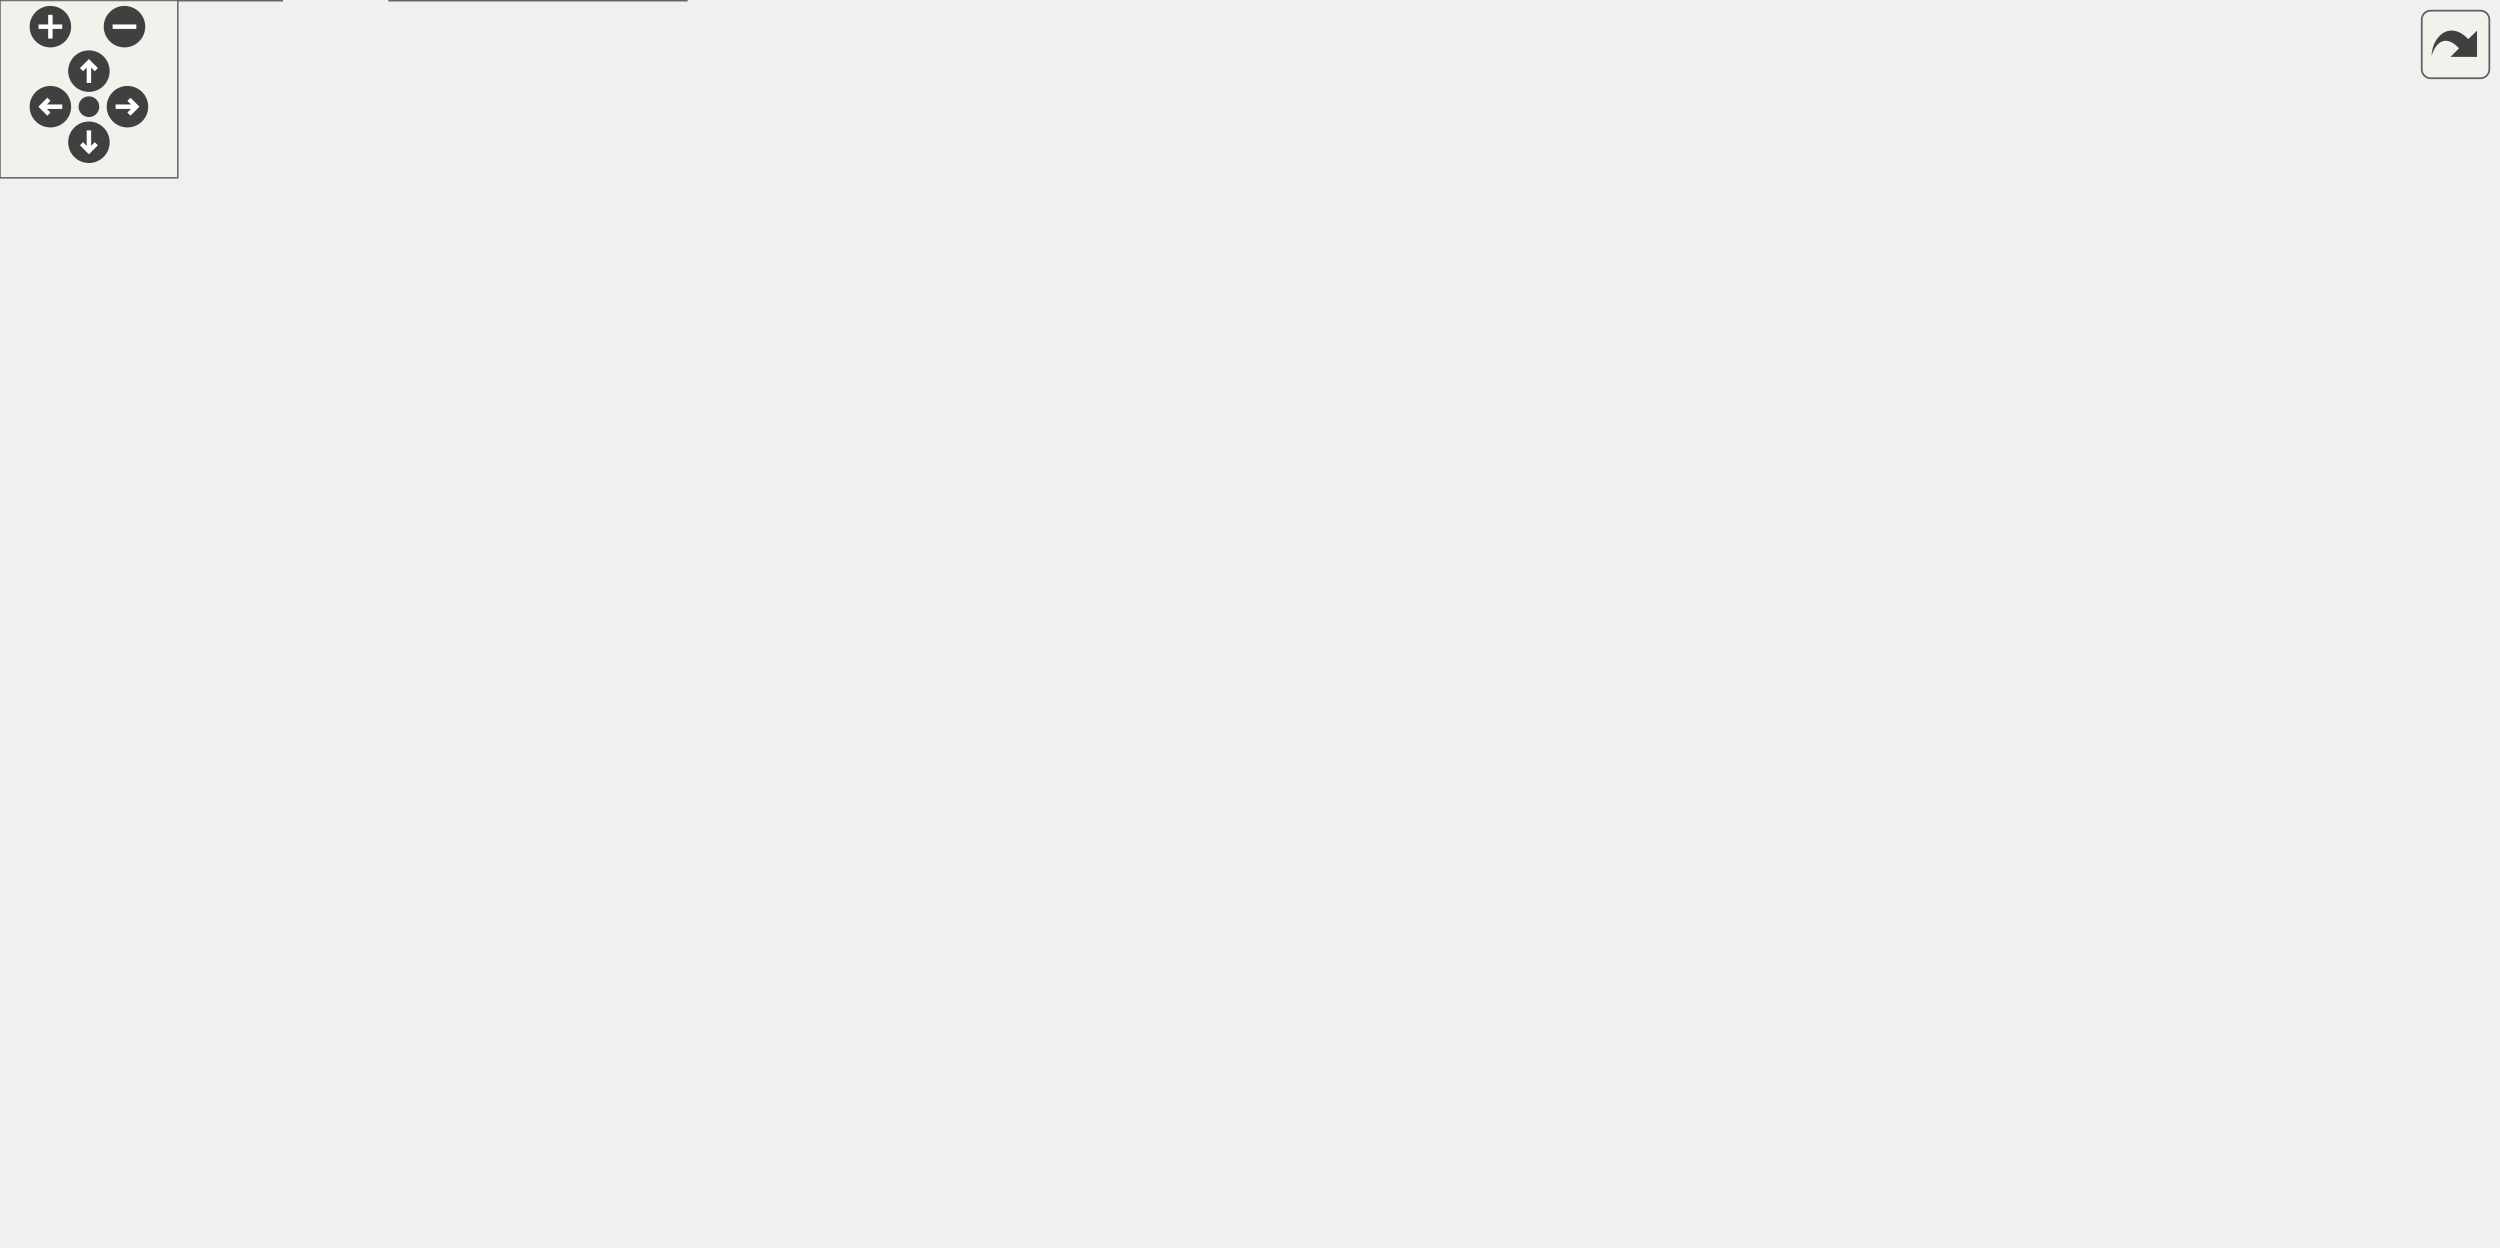
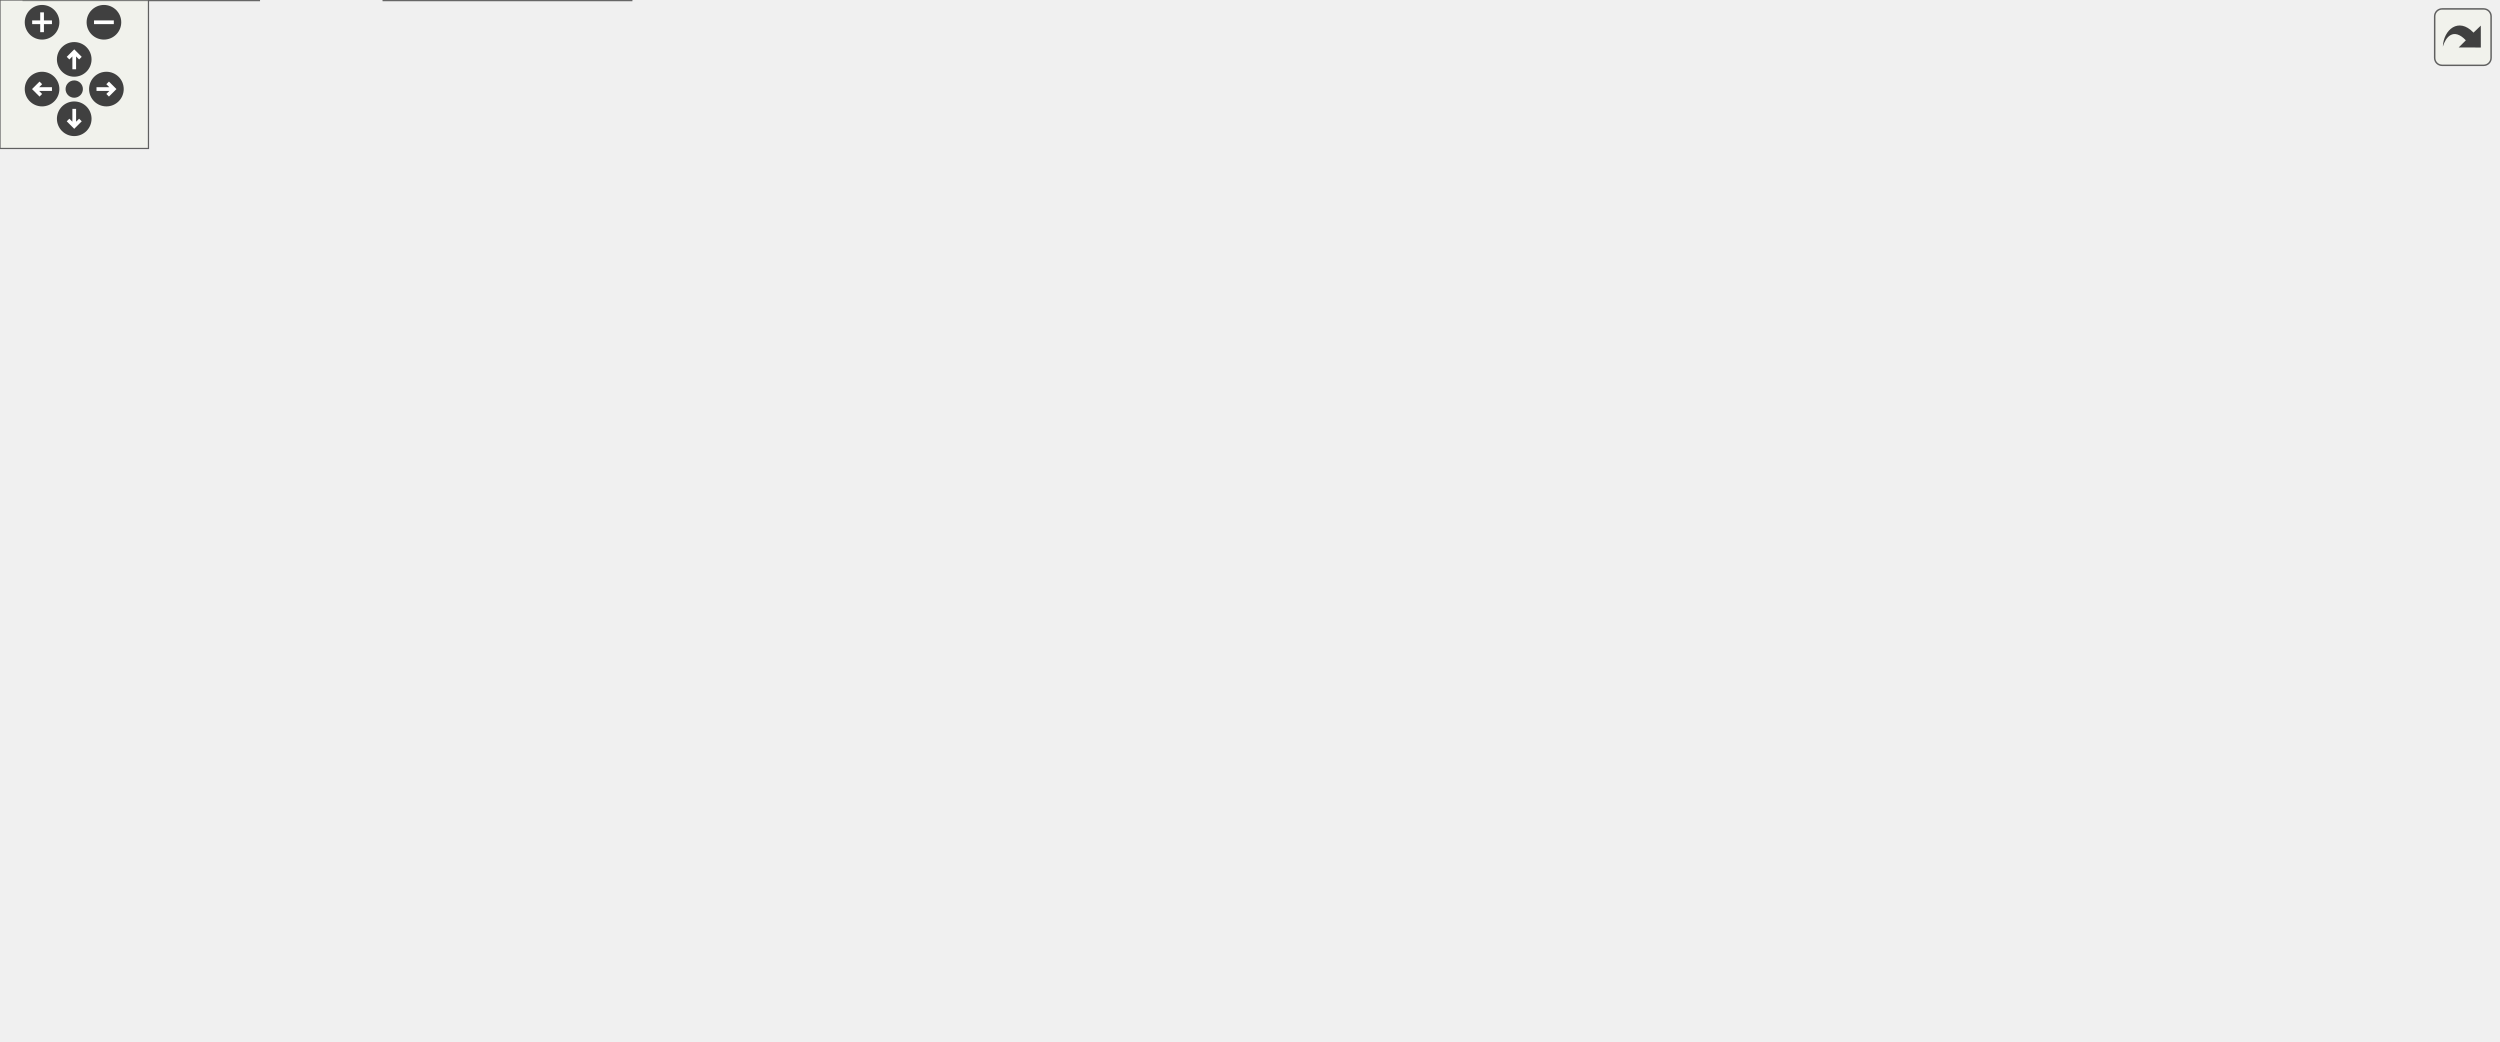
<svg xmlns="http://www.w3.org/2000/svg" xmlns:xlink="http://www.w3.org/1999/xlink" id="main" version="1.1" xml:space="preserve">
  <style type="text/css">
.edge:hover path { stroke: red; }
.edge:hover polygon { stroke: red; fill: red; }
</style>
  <defs>
    <circle id="rim" cx="0" cy="0" r="7" />
    <circle id="rim2" cx="0" cy="0" r="3.5" />
    <g id="zoomPlus">
      <use xlink:href="#rim" fill="#404040">
        <set attributeName="fill" to="#808080" begin="zoomplus.mouseover" end="zoomplus.mouseout" />
      </use>
      <path d="M-4,0h8M0,-4v8" fill="none" stroke="white" stroke-width="1.5" pointer-events="none" />
    </g>
    <g id="zoomMin">
      <use xlink:href="#rim" fill="#404040">
        <set attributeName="fill" to="#808080" begin="zoomminus.mouseover" end="zoomminus.mouseout" />
      </use>
      <path d="M-4,0h8" fill="none" stroke="white" stroke-width="1.5" pointer-events="none" />
    </g>
    <g id="dirArrow">
      <path fill="none" stroke="white" stroke-width="1.5" d="M0,-3.0v7 M-2.5,-0.5L0,-3.0L2.5,-0.5" />
    </g>
    <g id="resetDef">
      <use xlink:href="#rim2" fill="#404040">
        <set attributeName="fill" to="#808080" begin="reset.mouseover" end="reset.mouseout" />
      </use>
    </g>
  </defs>
  <svg id="graph" class="graph">
    <g id="viewport">
      <g id="node1" class="node">
        <g id="a_node1">
          <a xlink:title=" ">
-             <polygon fill="#999999" stroke="#666666" points="336,-360 201,-360 201,-330 336,-330 336,-360" />
-             <text text-anchor="start" x="209" y="-348" font-family="Helvetica,sans-Serif" font-size="10.00">src/data_analyze/strings</text>
-             <text text-anchor="middle" x="268.5" y="-337" font-family="Helvetica,sans-Serif" font-size="10.00">/FMC_chars.c</text>
+             <polygon fill="#999999" stroke="#666666" points="450.59,-360 315.59,-360 315.59,-330 450.59,-330 450.59,-360" />
+             <text text-anchor="start" x="323.59" y="-348" font-family="Helvetica,sans-Serif" font-size="10.00">src/data_analyze/strings</text>
+             <text text-anchor="middle" x="383.09" y="-337" font-family="Helvetica,sans-Serif" font-size="10.00">/FMC_chars.c</text>
          </a>
        </g>
      </g>
      <g id="node2" class="node">
        <g id="a_node2">
          <a xlink:href="../../d9/db5/FMC__strings_8h.html" target="_top" xlink:title=" ">
-             <polygon fill="white" stroke="#666666" points="311.5,-294 225.5,-294 225.5,-275 311.5,-275 311.5,-294" />
-             <text text-anchor="middle" x="268.5" y="-282" font-family="Helvetica,sans-Serif" font-size="10.00">FMC_strings.h</text>
+             <polygon fill="white" stroke="#666666" points="426.09,-294 340.09,-294 340.09,-275 426.09,-275 426.09,-294" />
+             <text text-anchor="middle" x="383.09" y="-282" font-family="Helvetica,sans-Serif" font-size="10.00">FMC_strings.h</text>
          </a>
        </g>
      </g>
      <g id="edge1" class="edge">
-         <path fill="none" stroke="#63b8ff" d="M268.5,-329.84C268.5,-322.21 268.5,-312.7 268.5,-304.45" />
-         <polygon fill="#63b8ff" stroke="#63b8ff" points="272,-304.27 268.5,-294.27 265,-304.27 272,-304.27" />
+         <path fill="none" stroke="#63b8ff" d="M383.09,-329.84C383.09,-322.21 383.09,-312.7 383.09,-304.45" />
+         <polygon fill="#63b8ff" stroke="#63b8ff" points="386.59,-304.27 383.09,-294.27 379.59,-304.27 386.59,-304.27" />
      </g>
      <g id="node3" class="node">
        <g id="a_node3">
          <a xlink:href="../../d9/de1/FMC__general_8h.html" target="_top" xlink:title=" ">
-             <polygon fill="white" stroke="#666666" points="342,-239 195,-239 195,-220 342,-220 342,-239" />
-             <text text-anchor="middle" x="268.5" y="-227" font-family="Helvetica,sans-Serif" font-size="10.00">../../general/FMC_general.h</text>
+             <polygon fill="white" stroke="#666666" points="456.59,-239 309.59,-239 309.59,-220 456.59,-220 456.59,-239" />
+             <text text-anchor="middle" x="383.09" y="-227" font-family="Helvetica,sans-Serif" font-size="10.00">../../general/FMC_general.h</text>
          </a>
        </g>
      </g>
      <g id="edge2" class="edge">
-         <path fill="none" stroke="#63b8ff" d="M268.5,-274.75C268.5,-267.8 268.5,-257.85 268.5,-249.13" />
-         <polygon fill="#63b8ff" stroke="#63b8ff" points="272,-249.09 268.5,-239.09 265,-249.09 272,-249.09" />
+         <path fill="none" stroke="#63b8ff" d="M383.09,-274.75C383.09,-267.8 383.09,-257.85 383.09,-249.13" />
+         <polygon fill="#63b8ff" stroke="#63b8ff" points="386.59,-249.09 383.09,-239.09 379.59,-249.09 386.59,-249.09" />
      </g>
      <g id="node4" class="node">
        <g id="a_node4">
          <a xlink:href="../../d0/d28/FMC__macros_8h.html" target="_top" xlink:title=" ">
-             <polygon fill="white" stroke="#666666" points="259,-74 104,-74 104,-55 259,-55 259,-74" />
-             <text text-anchor="middle" x="181.5" y="-62" font-family="Helvetica,sans-Serif" font-size="10.00">preprocessor/FMC_macros.h</text>
+             <polygon fill="white" stroke="#666666" points="282.59,-74 127.59,-74 127.59,-55 282.59,-55 282.59,-74" />
+             <text text-anchor="middle" x="205.09" y="-62" font-family="Helvetica,sans-Serif" font-size="10.00">preprocessor/FMC_macros.h</text>
          </a>
        </g>
      </g>
      <g id="edge3" class="edge">
-         <path fill="none" stroke="#63b8ff" d="M194.91,-224.21C135.31,-219.02 58.14,-207.8 38.5,-184 21.02,-162.82 44.75,-127.55 63.5,-110 80.62,-93.98 104.07,-83.57 125.55,-76.89" />
-         <polygon fill="#63b8ff" stroke="#63b8ff" points="126.63,-80.22 135.25,-74.07 124.68,-73.5 126.63,-80.22" />
+         <path fill="none" stroke="#63b8ff" d="M309.44,-227.29C247.49,-224.01 157.65,-213.87 85.09,-184 46.86,-168.27 28.77,-165.87 10.09,-129 6.27,-121.47 4.82,-116.6 10.09,-110 23.88,-92.71 72.21,-81.61 117.31,-74.82" />
+         <polygon fill="#63b8ff" stroke="#63b8ff" points="118.07,-78.25 127.47,-73.35 117.07,-71.32 118.07,-78.25" />
      </g>
      <g id="node5" class="node">
        <g id="a_node5">
          <a xlink:href="../../d7/dff/FMC__platform_8h.html" target="_top" xlink:title=" ">
-             <polygon fill="white" stroke="#666666" points="95,-19 0,-19 0,0 95,0 95,-19" />
-             <text text-anchor="middle" x="47.5" y="-7" font-family="Helvetica,sans-Serif" font-size="10.00">FMC_platform.h</text>
+             <polygon fill="white" stroke="#666666" points="104.59,-19 9.59,-19 9.59,0 104.59,0 104.59,-19" />
+             <text text-anchor="middle" x="57.09" y="-7" font-family="Helvetica,sans-Serif" font-size="10.00">FMC_platform.h</text>
          </a>
        </g>
      </g>
      <g id="edge7" class="edge">
-         <path fill="none" stroke="#63b8ff" d="M194.8,-224.91C132.25,-220.13 49.4,-209.13 28.5,-184 -8.9,-139.03 20.9,-63.23 37.83,-28.66" />
-         <polygon fill="#63b8ff" stroke="#63b8ff" points="41.16,-29.84 42.58,-19.34 34.92,-26.66 41.16,-29.84" />
+         <path fill="none" stroke="#63b8ff" d="M309.42,-226.24C221.78,-222.31 81.79,-211.78 38.09,-184 7.38,-164.48 -5.86,-145.26 3.09,-110 11.07,-78.57 31.19,-46.32 44.49,-27.36" />
+         <polygon fill="#63b8ff" stroke="#63b8ff" points="47.38,-29.35 50.39,-19.19 41.7,-25.25 47.38,-29.35" />
      </g>
      <g id="node7" class="node">
        <g id="a_node7">
          <a xlink:href="../../da/dd3/FMC__consts_8h.html" target="_top" xlink:title=" ">
-             <polygon fill="white" stroke="#666666" points="553.5,-129 403.5,-129 403.5,-110 553.5,-110 553.5,-129" />
-             <text text-anchor="middle" x="478.5" y="-117" font-family="Helvetica,sans-Serif" font-size="10.00">preprocessor/FMC_consts.h</text>
+             <polygon fill="white" stroke="#666666" points="531.09,-129 381.09,-129 381.09,-110 531.09,-110 531.09,-129" />
+             <text text-anchor="middle" x="456.09" y="-117" font-family="Helvetica,sans-Serif" font-size="10.00">preprocessor/FMC_consts.h</text>
          </a>
        </g>
      </g>
      <g id="edge8" class="edge">
-         <path fill="none" stroke="#63b8ff" d="M293.54,-219.85C316.21,-211.67 350.29,-198.51 378.5,-184 407.36,-169.15 438.65,-148.48 458.4,-134.8" />
-         <polygon fill="#63b8ff" stroke="#63b8ff" points="460.42,-137.66 466.61,-129.06 456.41,-131.92 460.42,-137.66" />
+         <path fill="none" stroke="#63b8ff" d="M389.06,-219.66C401.15,-201.77 428.71,-161 444.47,-137.69" />
+         <polygon fill="#63b8ff" stroke="#63b8ff" points="447.54,-139.4 450.24,-129.16 441.74,-135.48 447.54,-139.4" />
      </g>
      <g id="node8" class="node">
        <g id="a_node8">
          <a xlink:href="../../d5/de5/FMC__structs_8h.html" target="_top" xlink:title=" ">
-             <polygon fill="white" stroke="#666666" points="369.5,-184 253.5,-184 253.5,-165 369.5,-165 369.5,-184" />
-             <text text-anchor="middle" x="311.5" y="-172" font-family="Helvetica,sans-Serif" font-size="10.00">types/FMC_structs.h</text>
+             <polygon fill="white" stroke="#666666" points="234.09,-184 118.09,-184 118.09,-165 234.09,-165 234.09,-184" />
+             <text text-anchor="middle" x="176.09" y="-172" font-family="Helvetica,sans-Serif" font-size="10.00">types/FMC_structs.h</text>
          </a>
        </g>
      </g>
      <g id="edge9" class="edge">
-         <path fill="none" stroke="#63b8ff" d="M275.6,-219.75C281.67,-212.26 290.59,-201.28 298.01,-192.13" />
-         <polygon fill="#63b8ff" stroke="#63b8ff" points="300.95,-194.06 304.53,-184.09 295.51,-189.65 300.95,-194.06" />
+         <path fill="none" stroke="#63b8ff" d="M349.83,-219.98C314.48,-210.93 258.42,-196.58 219.58,-186.64" />
+         <polygon fill="#63b8ff" stroke="#63b8ff" points="220.16,-183.17 209.61,-184.08 218.43,-189.95 220.16,-183.17" />
      </g>
      <g id="node10" class="node">
        <g id="a_node10">
          <a xlink:href="../../d6/d25/FMC__enums_8h.html" target="_top" xlink:title=" ">
-             <polygon fill="white" stroke="#666666" points="279.5,-129 193.5,-129 193.5,-110 279.5,-110 279.5,-129" />
-             <text text-anchor="middle" x="236.5" y="-117" font-family="Helvetica,sans-Serif" font-size="10.00">FMC_enums.h</text>
+             <polygon fill="white" stroke="#666666" points="105.09,-129 19.09,-129 19.09,-110 105.09,-110 105.09,-129" />
+             <text text-anchor="middle" x="62.09" y="-117" font-family="Helvetica,sans-Serif" font-size="10.00">FMC_enums.h</text>
          </a>
        </g>
      </g>
      <g id="edge19" class="edge">
-         <path fill="none" stroke="#63b8ff" d="M262.5,-219.74C256.88,-211.06 248.73,-197.21 244.5,-184 239.88,-169.58 237.91,-152.52 237.08,-139.71" />
-         <polygon fill="#63b8ff" stroke="#63b8ff" points="240.56,-139.17 236.6,-129.35 233.57,-139.5 240.56,-139.17" />
+         <path fill="none" stroke="#63b8ff" d="M309.3,-222.79C239.89,-216.31 141.86,-203.97 109.09,-184 91.39,-173.21 78.21,-153.03 70.38,-138.31" />
+         <polygon fill="#63b8ff" stroke="#63b8ff" points="73.42,-136.56 65.82,-129.17 67.15,-139.68 73.42,-136.56" />
      </g>
      <g id="node11" class="node">
        <g id="a_node11">
          <a xlink:href="../../df/df8/FMC__typedefs_8h.html" target="_top" xlink:title=" ">
-             <polygon fill="white" stroke="#666666" points="175,-129 80,-129 80,-110 175,-110 175,-129" />
-             <text text-anchor="middle" x="127.5" y="-117" font-family="Helvetica,sans-Serif" font-size="10.00">FMC_typedefs.h</text>
+             <polygon fill="white" stroke="#666666" points="324.59,-129 229.59,-129 229.59,-110 324.59,-110 324.59,-129" />
+             <text text-anchor="middle" x="277.09" y="-117" font-family="Helvetica,sans-Serif" font-size="10.00">FMC_typedefs.h</text>
          </a>
        </g>
      </g>
      <g id="edge18" class="edge">
-         <path fill="none" stroke="#63b8ff" d="M256.96,-219.66C232.78,-201.14 176.56,-158.08 146.79,-135.28" />
-         <polygon fill="#63b8ff" stroke="#63b8ff" points="148.87,-132.46 138.8,-129.16 144.61,-138.02 148.87,-132.46" />
+         <path fill="none" stroke="#63b8ff" d="M338.87,-219.96C318.23,-213.61 295.34,-202.67 282.09,-184 272.99,-171.18 272.45,-153.01 273.78,-139.39" />
+         <polygon fill="#63b8ff" stroke="#63b8ff" points="277.28,-139.62 275.18,-129.24 270.35,-138.66 277.28,-139.62" />
      </g>
      <g id="node12" class="node">
        <g id="a_node12">
          <a xlink:href="../../d2/d5e/FMC__flags_8h.html" target="_top" xlink:title=" ">
-             <polygon fill="white" stroke="#666666" points="842.5,-184 700.5,-184 700.5,-165 842.5,-165 842.5,-184" />
-             <text text-anchor="middle" x="771.5" y="-172" font-family="Helvetica,sans-Serif" font-size="10.00">preprocessor/FMC_flags.h</text>
+             <polygon fill="white" stroke="#666666" points="874.09,-184 732.09,-184 732.09,-165 874.09,-165 874.09,-184" />
+             <text text-anchor="middle" x="803.09" y="-172" font-family="Helvetica,sans-Serif" font-size="10.00">preprocessor/FMC_flags.h</text>
          </a>
        </g>
      </g>
      <g id="edge17" class="edge">
-         <path fill="none" stroke="#63b8ff" d="M342.24,-220.77C424.51,-212.13 561.86,-197.7 690.37,-184.12" />
-         <polygon fill="#63b8ff" stroke="#63b8ff" points="690.82,-187.59 700.4,-183.06 690.09,-180.63 690.82,-187.59" />
+         <path fill="none" stroke="#63b8ff" d="M450.57,-219.98C525.47,-210.53 646.16,-195.3 725.06,-185.35" />
+         <polygon fill="#63b8ff" stroke="#63b8ff" points="725.94,-188.76 735.43,-184.04 725.07,-181.82 725.94,-188.76" />
      </g>
      <g id="node13" class="node">
        <g id="a_node13">
          <a xlink:href="../../dd/ddf/FMC__errors_8h.html" target="_top" xlink:title=" ">
-             <polygon fill="white" stroke="#666666" points="531,-184 426,-184 426,-165 531,-165 531,-184" />
-             <text text-anchor="middle" x="478.5" y="-172" font-family="Helvetica,sans-Serif" font-size="10.00">utils/FMC_errors.h</text>
+             <polygon fill="white" stroke="#666666" points="395.59,-184 290.59,-184 290.59,-165 395.59,-165 395.59,-184" />
+             <text text-anchor="middle" x="343.09" y="-172" font-family="Helvetica,sans-Serif" font-size="10.00">utils/FMC_errors.h</text>
          </a>
        </g>
      </g>
      <g id="edge20" class="edge">
-         <path fill="none" stroke="#63b8ff" d="M302.24,-219.98C338.18,-210.91 395.22,-196.52 434.63,-186.57" />
-         <polygon fill="#63b8ff" stroke="#63b8ff" points="435.66,-189.92 444.5,-184.08 433.94,-183.14 435.66,-189.92" />
+         <path fill="none" stroke="#63b8ff" d="M376.48,-219.75C370.83,-212.26 362.54,-201.28 355.64,-192.13" />
+         <polygon fill="#63b8ff" stroke="#63b8ff" points="358.39,-189.96 349.57,-184.09 352.8,-194.18 358.39,-189.96" />
      </g>
      <g id="node14" class="node">
        <g id="a_node14">
          <a xlink:href="../../de/d86/FMC__globals_8h.html" target="_top" xlink:title=" ">
-             <polygon fill="white" stroke="#666666" points="159.5,-184 47.5,-184 47.5,-165 159.5,-165 159.5,-184" />
-             <text text-anchor="middle" x="103.5" y="-172" font-family="Helvetica,sans-Serif" font-size="10.00">utils/FMC_globals.h</text>
+             <polygon fill="white" stroke="#666666" points="564.09,-184 452.09,-184 452.09,-165 564.09,-165 564.09,-184" />
+             <text text-anchor="middle" x="508.09" y="-172" font-family="Helvetica,sans-Serif" font-size="10.00">utils/FMC_globals.h</text>
          </a>
        </g>
      </g>
      <g id="edge24" class="edge">
-         <path fill="none" stroke="#63b8ff" d="M241.99,-219.98C214.29,-211.09 170.64,-197.07 139.76,-187.15" />
-         <polygon fill="#63b8ff" stroke="#63b8ff" points="140.81,-183.81 130.22,-184.08 138.67,-190.47 140.81,-183.81" />
+         <path fill="none" stroke="#63b8ff" d="M403.17,-219.98C423.46,-211.38 455.04,-197.99 478.26,-188.15" />
+         <polygon fill="#63b8ff" stroke="#63b8ff" points="479.8,-191.3 487.64,-184.17 477.07,-184.85 479.8,-191.3" />
      </g>
      <g id="node15" class="node">
        <g id="a_node15">
          <a xlink:href="../../d4/d06/FMC__deprecated_8h.html" target="_top" xlink:title=" ">
-             <polygon fill="white" stroke="#666666" points="682,-184 551,-184 551,-165 682,-165 682,-184" />
-             <text text-anchor="middle" x="616.5" y="-172" font-family="Helvetica,sans-Serif" font-size="10.00">utils/FMC_deprecated.h</text>
-           </a>
-         </g>
-       </g>
-       <g id="edge27" class="edge">
-         <path fill="none" stroke="#63b8ff" d="M324.41,-219.98C385.96,-210.61 484.84,-195.55 550.24,-185.59" />
-         <polygon fill="#63b8ff" stroke="#63b8ff" points="551.08,-189 560.44,-184.04 550.03,-182.08 551.08,-189" />
+             <polygon fill="white" stroke="#666666" points="713.59,-184 582.59,-184 582.59,-165 713.59,-165 713.59,-184" />
+             <text text-anchor="middle" x="648.09" y="-172" font-family="Helvetica,sans-Serif" font-size="10.00">utils/FMC_deprecated.h</text>
+           </a>
+         </g>
+       </g>
+       <g id="edge28" class="edge">
+         <path fill="none" stroke="#63b8ff" d="M425.67,-219.98C471.79,-210.76 545.45,-196.03 595.24,-186.07" />
+         <polygon fill="#63b8ff" stroke="#63b8ff" points="596.06,-189.48 605.18,-184.08 594.69,-182.61 596.06,-189.48" />
+       </g>
+       <g id="node17" class="node">
+         <g id="a_node17">
+           <a xlink:href="../../da/d45/FMC__str__view_8h.html" target="_top" xlink:title=" ">
+             <polygon fill="white" stroke="#666666" points="1009.59,-184 892.59,-184 892.59,-165 1009.59,-165 1009.59,-184" />
+             <text text-anchor="middle" x="951.09" y="-172" font-family="Helvetica,sans-Serif" font-size="10.00">utils/FMC_str_view.h</text>
+           </a>
+         </g>
+       </g>
+       <g id="edge31" class="edge">
+         <path fill="none" stroke="#63b8ff" d="M456.95,-222.25C553.1,-214.34 726.13,-199.83 874.09,-184 876.77,-183.71 879.51,-183.41 882.28,-183.1" />
+         <polygon fill="#63b8ff" stroke="#63b8ff" points="882.88,-186.55 892.41,-181.92 882.08,-179.6 882.88,-186.55" />
      </g>
      <g id="edge4" class="edge">
-         <path fill="none" stroke="#63b8ff" d="M159.97,-54.98C138.03,-46.3 103.76,-32.75 78.81,-22.88" />
-         <polygon fill="#63b8ff" stroke="#63b8ff" points="80.01,-19.59 69.42,-19.17 77.43,-26.1 80.01,-19.59" />
+         <path fill="none" stroke="#63b8ff" d="M181.31,-54.98C156.86,-46.23 118.55,-32.51 90.94,-22.62" />
+         <polygon fill="#63b8ff" stroke="#63b8ff" points="91.89,-19.25 81.3,-19.17 89.53,-25.84 91.89,-19.25" />
      </g>
      <g id="node6" class="node">
        <g id="a_node6">
          <a xlink:href="../../d1/d2e/FMC__attributes_8h.html" target="_top" xlink:title=" ">
-             <polygon fill="white" stroke="#666666" points="231.5,-19 131.5,-19 131.5,0 231.5,0 231.5,-19" />
-             <text text-anchor="middle" x="181.5" y="-7" font-family="Helvetica,sans-Serif" font-size="10.00">FMC_attributes.h</text>
+             <polygon fill="white" stroke="#666666" points="255.09,-19 155.09,-19 155.09,0 255.09,0 255.09,-19" />
+             <text text-anchor="middle" x="205.09" y="-7" font-family="Helvetica,sans-Serif" font-size="10.00">FMC_attributes.h</text>
          </a>
        </g>
      </g>
      <g id="edge5" class="edge">
-         <path fill="none" stroke="#63b8ff" d="M176.33,-54.75C174.84,-47.8 174.4,-37.85 175.02,-29.13" />
-         <polygon fill="#63b8ff" stroke="#63b8ff" points="178.51,-29.47 176.37,-19.09 171.57,-28.53 178.51,-29.47" />
+         <path fill="none" stroke="#63b8ff" d="M199.92,-54.75C198.43,-47.8 197.99,-37.85 198.61,-29.13" />
+         <polygon fill="#63b8ff" stroke="#63b8ff" points="202.1,-29.47 199.96,-19.09 195.16,-28.53 202.1,-29.47" />
      </g>
      <g id="edge6" class="edge">
-         <path fill="none" stroke="#63b8ff" d="M186.63,-19.09C188.14,-25.99 188.59,-35.93 187.99,-44.66" />
-         <polygon fill="#63b8ff" stroke="#63b8ff" points="184.5,-44.38 186.67,-54.75 191.44,-45.29 184.5,-44.38" />
+         <path fill="none" stroke="#63b8ff" d="M210.22,-19.09C211.73,-25.99 212.18,-35.93 211.58,-44.66" />
+         <polygon fill="#63b8ff" stroke="#63b8ff" points="208.09,-44.38 210.25,-54.75 215.03,-45.29 208.09,-44.38" />
      </g>
      <g id="edge12" class="edge">
-         <path fill="none" stroke="#63b8ff" d="M310.6,-164.96C308.76,-151.58 303.4,-125.61 288.5,-110 273.4,-94.18 251.83,-83.77 232.01,-77.03" />
-         <polygon fill="#63b8ff" stroke="#63b8ff" points="233.04,-73.69 222.45,-74.01 230.93,-80.36 233.04,-73.69" />
+         <path fill="none" stroke="#63b8ff" d="M168.29,-164.7C158.29,-152.29 143.23,-129.01 152.09,-110 157.92,-97.49 169.18,-87.25 179.83,-79.76" />
+         <polygon fill="#63b8ff" stroke="#63b8ff" points="182.03,-82.51 188.5,-74.13 178.21,-76.64 182.03,-82.51" />
      </g>
      <g id="edge11" class="edge">
-         <path fill="none" stroke="#63b8ff" d="M338.33,-164.98C366.37,-156.09 410.55,-142.07 441.8,-132.15" />
-         <polygon fill="#63b8ff" stroke="#63b8ff" points="442.99,-135.44 451.46,-129.08 440.87,-128.77 442.99,-135.44" />
+         <path fill="none" stroke="#63b8ff" d="M221.08,-164.98C270.02,-155.72 348.29,-140.9 400.91,-130.94" />
+         <polygon fill="#63b8ff" stroke="#63b8ff" points="401.57,-134.38 410.75,-129.08 400.27,-127.5 401.57,-134.38" />
      </g>
      <g id="node9" class="node">
        <g id="a_node9">
          <a xlink:title=" ">
-             <polygon fill="#e0e0e0" stroke="#999999" points="385.5,-129 335.5,-129 335.5,-110 385.5,-110 385.5,-129" />
-             <text text-anchor="middle" x="360.5" y="-117" font-family="Helvetica,sans-Serif" font-size="10.00">stdio.h</text>
+             <polygon fill="#e0e0e0" stroke="#999999" points="211.09,-129 161.09,-129 161.09,-110 211.09,-110 211.09,-129" />
+             <text text-anchor="middle" x="186.09" y="-117" font-family="Helvetica,sans-Serif" font-size="10.00">stdio.h</text>
          </a>
        </g>
      </g>
      <g id="edge10" class="edge">
-         <path fill="none" stroke="#63b8ff" d="M319.59,-164.75C326.66,-157.11 337.09,-145.82 345.65,-136.56" />
-         <polygon fill="#63b8ff" stroke="#63b8ff" points="348.34,-138.81 352.56,-129.09 343.2,-134.06 348.34,-138.81" />
+         <path fill="none" stroke="#63b8ff" d="M177.74,-164.75C179.05,-157.8 180.93,-147.85 182.57,-139.13" />
+         <polygon fill="#63b8ff" stroke="#63b8ff" points="186.05,-139.56 184.47,-129.09 179.17,-138.27 186.05,-139.56" />
      </g>
      <g id="edge13" class="edge">
-         <path fill="none" stroke="#63b8ff" d="M299.45,-164.98C288.04,-156.92 270.67,-144.65 257.07,-135.03" />
-         <polygon fill="#63b8ff" stroke="#63b8ff" points="258.96,-132.08 248.77,-129.17 254.92,-137.8 258.96,-132.08" />
+         <path fill="none" stroke="#63b8ff" d="M157.77,-164.98C139.43,-156.46 110.98,-143.23 89.86,-133.41" />
+         <polygon fill="#63b8ff" stroke="#63b8ff" points="91.28,-130.21 80.74,-129.17 88.33,-136.56 91.28,-130.21" />
      </g>
      <g id="edge15" class="edge">
-         <path fill="none" stroke="#63b8ff" d="M281.94,-164.98C250.78,-156.01 201.53,-141.82 167.04,-131.89" />
-         <polygon fill="#63b8ff" stroke="#63b8ff" points="167.87,-128.49 157.29,-129.08 165.93,-135.21 167.87,-128.49" />
+         <path fill="none" stroke="#63b8ff" d="M192.32,-164.98C208.27,-156.61 232.87,-143.7 251.47,-133.95" />
+         <polygon fill="#63b8ff" stroke="#63b8ff" points="253.34,-136.92 260.57,-129.17 250.08,-130.72 253.34,-136.92" />
      </g>
      <g id="edge14" class="edge">
-         <path fill="none" stroke="#63b8ff" d="M227.42,-109.75C219.41,-102.03 207.54,-90.6 197.88,-81.28" />
-         <polygon fill="#63b8ff" stroke="#63b8ff" points="200.04,-78.51 190.41,-74.09 195.19,-83.55 200.04,-78.51" />
+         <path fill="none" stroke="#63b8ff" d="M85.06,-109.98C108.59,-101.27 145.38,-87.63 172.03,-77.75" />
+         <polygon fill="#63b8ff" stroke="#63b8ff" points="173.53,-80.93 181.7,-74.17 171.1,-74.36 173.53,-80.93" />
      </g>
      <g id="edge16" class="edge">
-         <path fill="none" stroke="#63b8ff" d="M136.42,-109.75C144.28,-102.03 155.93,-90.6 165.42,-81.28" />
-         <polygon fill="#63b8ff" stroke="#63b8ff" points="168.06,-83.59 172.75,-74.09 163.16,-78.6 168.06,-83.59" />
+         <path fill="none" stroke="#63b8ff" d="M265.52,-109.98C254.67,-102 238.21,-89.88 225.21,-80.31" />
+         <polygon fill="#63b8ff" stroke="#63b8ff" points="227,-77.28 216.87,-74.17 222.85,-82.92 227,-77.28" />
      </g>
      <g id="edge23" class="edge">
-         <path fill="none" stroke="#63b8ff" d="M506.73,-164.97C538.56,-153.96 583.34,-133.42 562.5,-110 543.33,-88.46 375.77,-75.7 269.34,-69.7" />
-         <polygon fill="#63b8ff" stroke="#63b8ff" points="269.41,-66.2 259.24,-69.14 269.03,-73.19 269.41,-66.2" />
+         <path fill="none" stroke="#63b8ff" d="M344.5,-164.57C346.09,-151.13 346.98,-125.63 334.09,-110 320.75,-93.82 301.21,-83.51 281.35,-76.95" />
+         <polygon fill="#63b8ff" stroke="#63b8ff" points="282.19,-73.54 271.61,-74.01 280.17,-80.25 282.19,-73.54" />
      </g>
      <g id="edge22" class="edge">
-         <path fill="none" stroke="#63b8ff" d="M478.5,-164.75C478.5,-157.8 478.5,-147.85 478.5,-139.13" />
-         <polygon fill="#63b8ff" stroke="#63b8ff" points="482,-139.09 478.5,-129.09 475,-139.09 482,-139.09" />
+         <path fill="none" stroke="#63b8ff" d="M361.24,-164.98C379.34,-156.5 407.37,-143.35 428.28,-133.54" />
+         <polygon fill="#63b8ff" stroke="#63b8ff" points="430.04,-136.59 437.6,-129.17 427.06,-130.25 430.04,-136.59" />
      </g>
      <g id="edge21" class="edge">
-         <path fill="none" stroke="#63b8ff" d="M459.54,-164.98C440.47,-156.42 410.84,-143.11 388.95,-133.28" />
-         <polygon fill="#63b8ff" stroke="#63b8ff" points="390.36,-130.07 379.8,-129.17 387.49,-136.46 390.36,-130.07" />
+         <path fill="none" stroke="#63b8ff" d="M317.86,-164.98C291.66,-156.14 250.45,-142.23 221.09,-132.32" />
+         <polygon fill="#63b8ff" stroke="#63b8ff" points="221.85,-128.88 211.25,-128.99 219.61,-135.51 221.85,-128.88" />
      </g>
      <g id="edge26" class="edge">
-         <path fill="none" stroke="#63b8ff" d="M93.19,-164.93C79.37,-152.39 57.97,-128.52 70.5,-110 81.25,-94.11 98.7,-83.9 116.61,-77.33" />
-         <polygon fill="#63b8ff" stroke="#63b8ff" points="118.17,-80.5 126.57,-74.04 115.97,-73.85 118.17,-80.5" />
+         <path fill="none" stroke="#63b8ff" d="M518.28,-164.89C532.47,-151.87 554.89,-126.9 540.09,-110 523.96,-91.58 386.44,-78.26 292.69,-71.23" />
+         <polygon fill="#63b8ff" stroke="#63b8ff" points="292.86,-67.73 282.63,-70.48 292.34,-74.71 292.86,-67.73" />
+       </g>
+       <g id="edge27" class="edge">
+         <path fill="none" stroke="#63b8ff" d="M499.5,-164.75C491.93,-157.03 480.71,-145.6 471.57,-136.28" />
+         <polygon fill="#63b8ff" stroke="#63b8ff" points="474.02,-133.78 464.52,-129.09 469.02,-138.68 474.02,-133.78" />
      </g>
      <g id="edge25" class="edge">
-         <path fill="none" stroke="#63b8ff" d="M107.46,-164.75C110.71,-157.57 115.42,-147.18 119.45,-138.27" />
-         <polygon fill="#63b8ff" stroke="#63b8ff" points="122.67,-139.64 123.61,-129.09 116.3,-136.75 122.67,-139.64" />
-       </g>
-       <g id="edge28" class="edge">
-         <path fill="none" stroke="#63b8ff" d="M613.68,-164.6C608.81,-150.73 597.48,-124.09 578.5,-110 477.18,-34.79 325.38,-16.04 241.9,-11.62" />
-         <polygon fill="#63b8ff" stroke="#63b8ff" points="241.97,-8.12 231.82,-11.14 241.64,-15.11 241.97,-8.12" />
+         <path fill="none" stroke="#63b8ff" d="M470.97,-164.98C431.1,-155.84 367.63,-141.27 324.25,-131.32" />
+         <polygon fill="#63b8ff" stroke="#63b8ff" points="325.02,-127.91 314.49,-129.08 323.46,-134.73 325.02,-127.91" />
+       </g>
+       <g id="edge29" class="edge">
+         <path fill="none" stroke="#63b8ff" d="M652.05,-164.58C657.34,-151.16 664.67,-125.68 652.09,-110 604.22,-50.3 375.61,-24.13 265.13,-14.81" />
+         <polygon fill="#63b8ff" stroke="#63b8ff" points="265.39,-11.32 255.14,-13.99 264.82,-18.3 265.39,-11.32" />
      </g>
      <g id="node16" class="node">
        <g id="a_node16">
          <a xlink:title=" ">
-             <polygon fill="#e0e0e0" stroke="#999999" points="703.5,-129 647.5,-129 647.5,-110 703.5,-110 703.5,-129" />
-             <text text-anchor="middle" x="675.5" y="-117" font-family="Helvetica,sans-Serif" font-size="10.00">stddef.h</text>
-           </a>
-         </g>
-       </g>
-       <g id="edge29" class="edge">
-         <path fill="none" stroke="#63b8ff" d="M625.98,-164.98C634.7,-157.15 647.84,-145.34 658.4,-135.86" />
-         <polygon fill="#63b8ff" stroke="#63b8ff" points="660.75,-138.46 665.85,-129.17 656.07,-133.25 660.75,-138.46" />
+             <polygon fill="#e0e0e0" stroke="#999999" points="643.09,-129 587.09,-129 587.09,-110 643.09,-110 643.09,-129" />
+             <text text-anchor="middle" x="615.09" y="-117" font-family="Helvetica,sans-Serif" font-size="10.00">stddef.h</text>
+           </a>
+         </g>
+       </g>
+       <g id="edge30" class="edge">
+         <path fill="none" stroke="#63b8ff" d="M642.64,-164.75C638.07,-157.42 631.42,-146.73 625.8,-137.7" />
+         <polygon fill="#63b8ff" stroke="#63b8ff" points="628.69,-135.73 620.44,-129.09 622.75,-139.43 628.69,-135.73" />
+       </g>
+       <g id="edge32" class="edge">
+         <path fill="none" stroke="#63b8ff" d="M892.44,-183.96C892.33,-183.97 892.21,-183.99 892.09,-184 742.76,-199.97 567.9,-214.61 466.8,-222.47" />
+         <polygon fill="#63b8ff" stroke="#63b8ff" points="466.35,-218.99 456.65,-223.25 466.89,-225.97 466.35,-218.99" />
      </g>
    </g>
  </svg>
  <g id="navigator" transform="translate(0 0)" fill="#404254">
    <rect fill="#f2f5e9" fill-opacity="0.5" stroke="#606060" stroke-width=".5" x="0" y="0" width="60" height="60" />
    <use id="zoomplus" xlink:href="#zoomPlus" x="17" y="9" />
    <use id="zoomminus" xlink:href="#zoomMin" x="42" y="9" />
    <use id="reset" xlink:href="#resetDef" x="30" y="36" />
    <g id="arrowUp" xlink:href="#dirArrow" transform="translate(30 24)">
      <use xlink:href="#rim" fill="#404040">
        <set attributeName="fill" to="#808080" begin="arrowUp.mouseover" end="arrowUp.mouseout" />
      </use>
      <path fill="none" stroke="white" stroke-width="1.5" d="M0,-3.0v7 M-2.5,-0.5L0,-3.0L2.5,-0.5" />
    </g>
    <g id="arrowRight" xlink:href="#dirArrow" transform="rotate(90) translate(36 -43)">
      <use xlink:href="#rim" fill="#404040">
        <set attributeName="fill" to="#808080" begin="arrowRight.mouseover" end="arrowRight.mouseout" />
      </use>
      <path fill="none" stroke="white" stroke-width="1.5" d="M0,-3.0v7 M-2.5,-0.5L0,-3.0L2.5,-0.5" />
    </g>
    <g id="arrowDown" xlink:href="#dirArrow" transform="rotate(180) translate(-30 -48)">
      <use xlink:href="#rim" fill="#404040">
        <set attributeName="fill" to="#808080" begin="arrowDown.mouseover" end="arrowDown.mouseout" />
      </use>
      <path fill="none" stroke="white" stroke-width="1.5" d="M0,-3.0v7 M-2.5,-0.5L0,-3.0L2.5,-0.5" />
    </g>
    <g id="arrowLeft" xlink:href="#dirArrow" transform="rotate(270) translate(-36 17)">
      <use xlink:href="#rim" fill="#404040">
        <set attributeName="fill" to="#808080" begin="arrowLeft.mouseover" end="arrowLeft.mouseout" />
      </use>
      <path fill="none" stroke="white" stroke-width="1.5" d="M0,-3.0v7 M-2.5,-0.5L0,-3.0L2.5,-0.5" />
    </g>
  </g>
  <svg viewBox="0 0 15 15" width="100%" height="30px" preserveAspectRatio="xMaxYMin meet">
    <g id="arrow_out" transform="scale(0.3 0.3)">
      <a xlink:href="FMC__chars_8c__incl_org.svg" target="_base">
        <rect id="button" ry="5" rx="5" y="6" x="6" height="38" width="38" fill="#f2f5e9" fill-opacity="0.5" stroke="#606060" stroke-width="1.0" />
        <path id="arrow" d="M 11.5,31.437 C 11.94,20.098 22.043,11.323 32.159,21.979 L 37.069,17.246 C 37.069,17.246 37.088,32 37.088,32 L 22.16,31.978 C 22.16,31.978 26.998,27.14 26.998,27.14 C 18.529,18.264 13.292,25.23 11.5,31.437 z" style="fill:#404040;" />
      </a>
    </g>
  </svg>
</svg>
